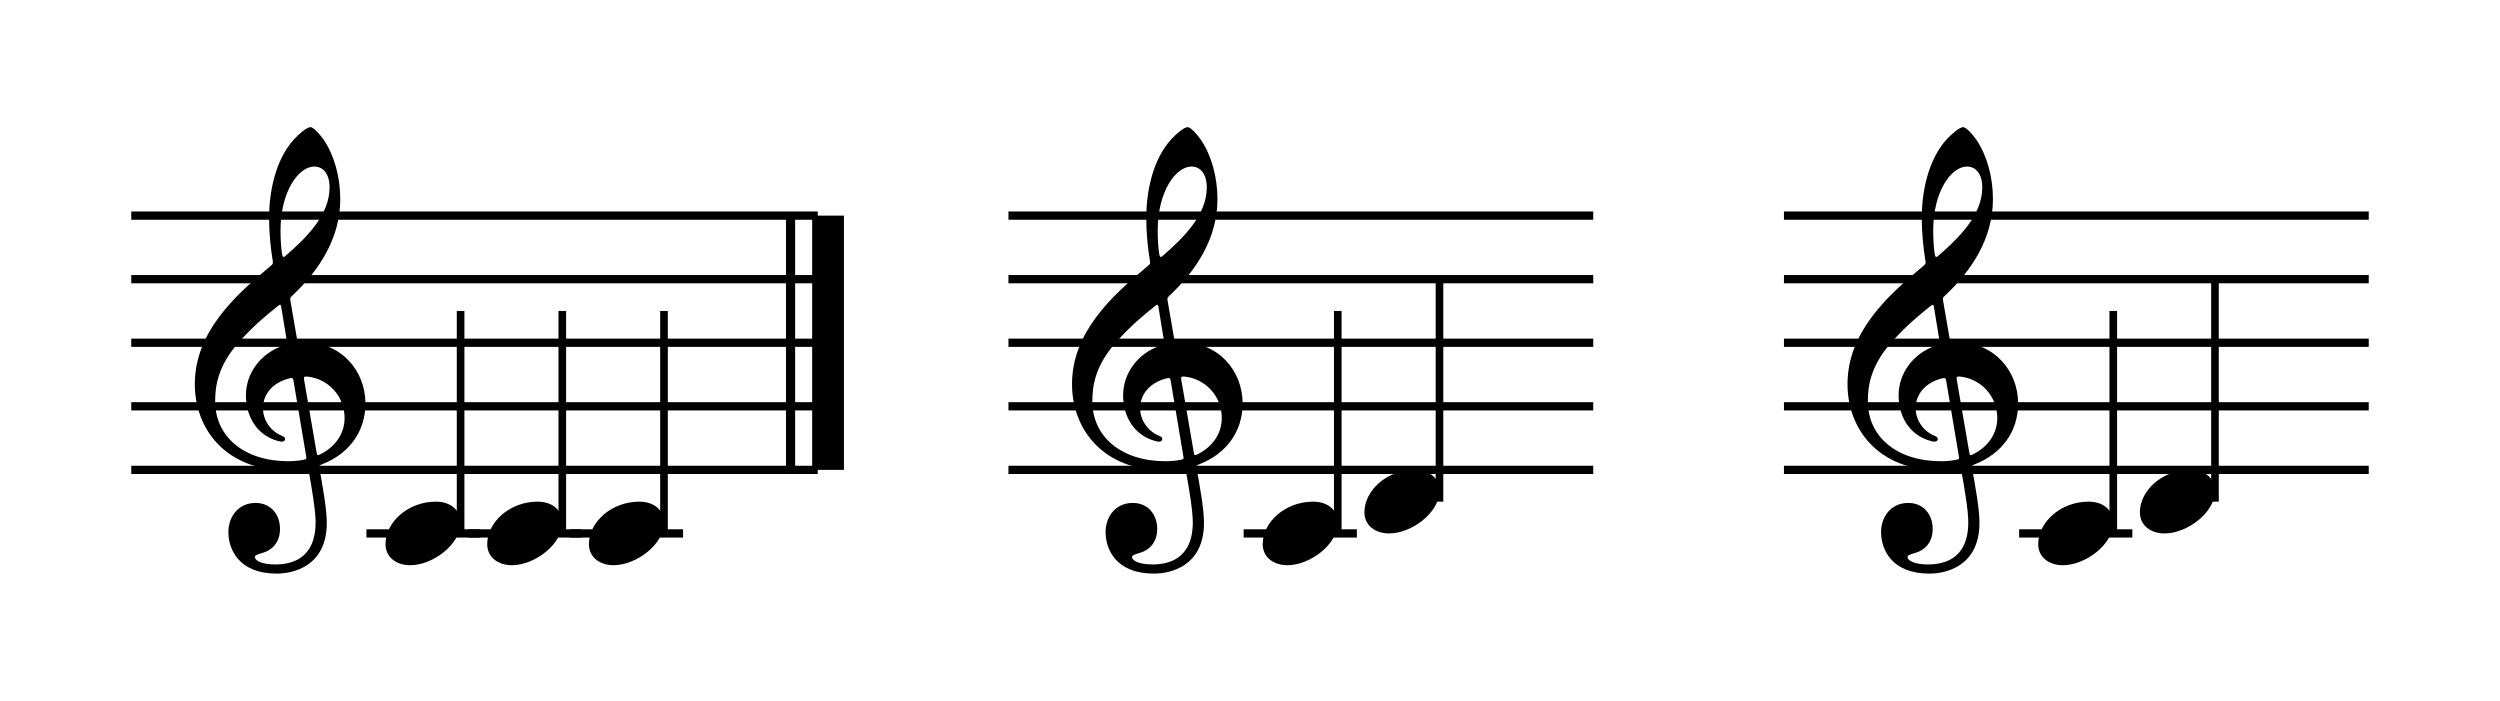
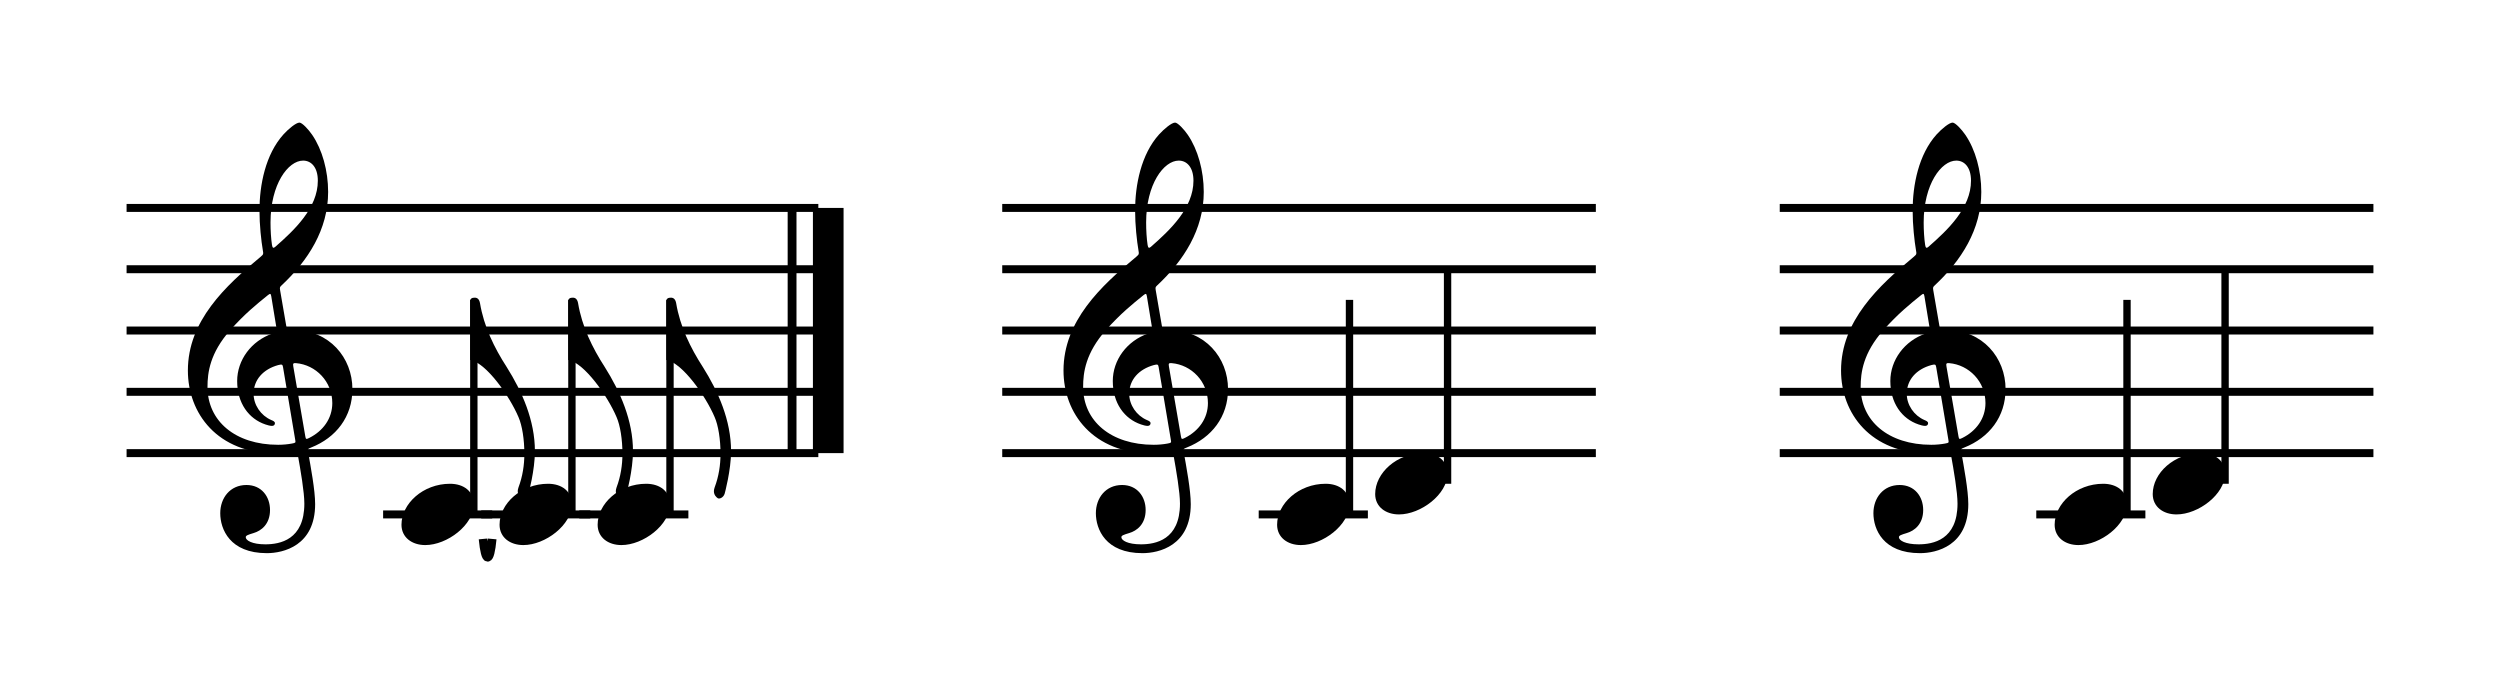
- <svg xmlns="http://www.w3.org/2000/svg" width="393.3" height="110.24" viewBox="0 0 39.33 11.024">
+ <svg xmlns="http://www.w3.org/2000/svg" width="407.837" height="112.62" viewBox="0 0 40.784 11.262">
  <g transform="translate(3.065 7.392) scale(1 -1)">
    <g data-layer="0">
      <line x1="0" y1="0" x2="0" y2="0" stroke="#000000" stroke-width="0" data-prov="5fc3f9fc71005c8f91cef3c82cf457d7" data-source-kind="6" data-kind="stroke" />
-       <line x1="-1" y1="0" x2="9.8" y2="0" stroke="#000000" stroke-width="0.13" data-prov="540fd4c2706753fcc11d7abf84677260" data-source-kind="3" data-kind="stroke" />
-       <line x1="-1" y1="1" x2="9.8" y2="1" stroke="#000000" stroke-width="0.13" data-prov="fea4bf7d60f88df52ba88e1026e63342" data-source-kind="3" data-kind="stroke" />
-       <line x1="-1" y1="2" x2="9.8" y2="2" stroke="#000000" stroke-width="0.13" data-prov="2ce0db586e615b2e13faf76b21a0d74e" data-source-kind="3" data-kind="stroke" />
-       <line x1="-1" y1="3" x2="9.8" y2="3" stroke="#000000" stroke-width="0.13" data-prov="d6f4c9a4f9b381f86948af62dd614587" data-source-kind="3" data-kind="stroke" />
-       <line x1="-1" y1="4" x2="9.8" y2="4" stroke="#000000" stroke-width="0.13" data-prov="d26797f8b55b1986957fe0b86a4d8ad3" data-source-kind="3" data-kind="stroke" />
+       <line x1="-1" y1="0" x2="10.285" y2="0" stroke="#000000" stroke-width="0.13" data-prov="540fd4c2706753fcc11d7abf84677260" data-source-kind="3" data-kind="stroke" />
+       <line x1="-1" y1="1" x2="10.285" y2="1" stroke="#000000" stroke-width="0.13" data-prov="fea4bf7d60f88df52ba88e1026e63342" data-source-kind="3" data-kind="stroke" />
+       <line x1="-1" y1="2" x2="10.285" y2="2" stroke="#000000" stroke-width="0.13" data-prov="2ce0db586e615b2e13faf76b21a0d74e" data-source-kind="3" data-kind="stroke" />
+       <line x1="-1" y1="3" x2="10.285" y2="3" stroke="#000000" stroke-width="0.13" data-prov="d6f4c9a4f9b381f86948af62dd614587" data-source-kind="3" data-kind="stroke" />
+       <line x1="-1" y1="4" x2="10.285" y2="4" stroke="#000000" stroke-width="0.13" data-prov="d26797f8b55b1986957fe0b86a4d8ad3" data-source-kind="3" data-kind="stroke" />
      <line x1="0" y1="0" x2="0" y2="0" stroke="#000000" stroke-width="0" data-prov="fbab9b9c1117f1a77321eef2528313c7" data-source-kind="2" data-kind="stroke" />
-       <line x1="4.181" y1="-1" x2="4.181" y2="2.5" stroke="#000000" stroke-width="0.12" data-prov="685bb2f9eba2acf767017fe46340d32d" data-source-kind="0" data-kind="stroke" />
-       <line x1="2.7" y1="-1" x2="4.481" y2="-1" stroke="#000000" stroke-width="0.13" data-prov="badbeee9b287e9d086850c2be907fce8" data-source-kind="1" data-kind="stroke" />
-       <line x1="5.781" y1="-1" x2="5.781" y2="2.5" stroke="#000000" stroke-width="0.12" data-prov="bfca9c8f8054f3d500e342f0b4750c5e" data-source-kind="0" data-kind="stroke" />
-       <line x1="4.3" y1="-1" x2="6.081" y2="-1" stroke="#000000" stroke-width="0.13" data-prov="9a0cb14210151fc9b638f964beb65c6c" data-source-kind="1" data-kind="stroke" />
-       <line x1="7.381" y1="-1" x2="7.381" y2="2.5" stroke="#000000" stroke-width="0.12" data-prov="150cdc069f098c84e4293a2bb4ae6693" data-source-kind="0" data-kind="stroke" />
-       <line x1="5.9" y1="-1" x2="7.681" y2="-1" stroke="#000000" stroke-width="0.13" data-prov="01fbbb3559a0372164da3f005943fc45" data-source-kind="1" data-kind="stroke" />
-       <line x1="0" y1="0" x2="0" y2="0" stroke="#000000" stroke-width="0" data-prov="ccedf36ea2c89203f216fe2bdcf32577" data-source-kind="12" data-kind="stroke" />
+       <line x1="4.665" y1="-1" x2="4.665" y2="2.5" stroke="#000000" stroke-width="0.12" data-prov="685bb2f9eba2acf767017fe46340d32d" data-source-kind="0" data-kind="stroke" />
+       <line x1="3.185" y1="-1" x2="4.965" y2="-1" stroke="#000000" stroke-width="0.13" data-prov="badbeee9b287e9d086850c2be907fce8" data-source-kind="1" data-kind="stroke" />
+       <line x1="6.265" y1="-1" x2="6.265" y2="2.5" stroke="#000000" stroke-width="0.12" data-prov="bfca9c8f8054f3d500e342f0b4750c5e" data-source-kind="0" data-kind="stroke" />
+       <line x1="4.785" y1="-1" x2="6.565" y2="-1" stroke="#000000" stroke-width="0.13" data-prov="9a0cb14210151fc9b638f964beb65c6c" data-source-kind="1" data-kind="stroke" />
+       <line x1="7.865" y1="-1" x2="7.865" y2="2.5" stroke="#000000" stroke-width="0.12" data-prov="150cdc069f098c84e4293a2bb4ae6693" data-source-kind="0" data-kind="stroke" />
+       <line x1="6.385" y1="-1" x2="8.165" y2="-1" stroke="#000000" stroke-width="0.13" data-prov="01fbbb3559a0372164da3f005943fc45" data-source-kind="1" data-kind="stroke" />
      <line x1="0" y1="0" x2="0" y2="0" stroke="#000000" stroke-width="0" data-prov="0bc5e2a029d8599bd4d15a916eb90318" data-source-kind="22" data-kind="stroke" />
      <line x1="0" y1="0" x2="0" y2="0" stroke="#000000" stroke-width="0" data-prov="5078100681364e0eef0becb94f607df4" data-source-kind="14" data-kind="stroke" />
      <line x1="0" y1="0" x2="0" y2="0" stroke="#000000" stroke-width="0" data-prov="850009fc86dd7744c4dea1ea6a28be42" data-source-kind="15" data-kind="stroke" />
      <line x1="0" y1="0" x2="0" y2="0" stroke="#000000" stroke-width="0" data-prov="0b3280aa906b67171cb829398b7bf1f0" data-source-kind="25" data-kind="stroke" />
-       <line x1="13.8" y1="0" x2="13.8" y2="0" stroke="#000000" stroke-width="0" data-prov="d9a97871d4088c0f7e7c1ab7e4fd49b7" data-source-kind="6" data-kind="stroke" />
-       <line x1="12.8" y1="0" x2="22" y2="0" stroke="#000000" stroke-width="0.13" data-prov="74a1941933b935bf49129ddec9ceb7cb" data-source-kind="3" data-kind="stroke" />
-       <line x1="12.8" y1="1" x2="22" y2="1" stroke="#000000" stroke-width="0.13" data-prov="9127c3ddf63996fbde1522f2af47e640" data-source-kind="3" data-kind="stroke" />
-       <line x1="12.8" y1="2" x2="22" y2="2" stroke="#000000" stroke-width="0.13" data-prov="6244e1812ecbd0f97ace48fed547d2a0" data-source-kind="3" data-kind="stroke" />
-       <line x1="12.8" y1="3" x2="22" y2="3" stroke="#000000" stroke-width="0.13" data-prov="daaa82fcc1b3fceb63ecca023f71c3a6" data-source-kind="3" data-kind="stroke" />
-       <line x1="12.8" y1="4" x2="22" y2="4" stroke="#000000" stroke-width="0.13" data-prov="00ce5a2fe2e45b498b1164e3ce0239f0" data-source-kind="3" data-kind="stroke" />
-       <line x1="13.8" y1="0" x2="13.8" y2="0" stroke="#000000" stroke-width="0" data-prov="374743e32dbbfe82916c87b68c2fcbd3" data-source-kind="2" data-kind="stroke" />
-       <line x1="17.981" y1="-1" x2="17.981" y2="2.5" stroke="#000000" stroke-width="0.12" data-prov="27a2f99d23428f969f8f22d7e42f89a4" data-source-kind="0" data-kind="stroke" />
-       <line x1="16.5" y1="-1" x2="18.281" y2="-1" stroke="#000000" stroke-width="0.13" data-prov="370371bf62378295492e01246d4ee16f" data-source-kind="1" data-kind="stroke" />
-       <line x1="19.581" y1="-0.5" x2="19.581" y2="3" stroke="#000000" stroke-width="0.12" data-prov="4ba26f525e6c664f9f3727b3f001c4f7" data-source-kind="0" data-kind="stroke" />
-       <line x1="26" y1="0" x2="26" y2="0" stroke="#000000" stroke-width="0" data-prov="cc34303d8801d20b413432a3a1b66aa0" data-source-kind="6" data-kind="stroke" />
-       <line x1="25" y1="0" x2="34.2" y2="0" stroke="#000000" stroke-width="0.13" data-prov="ff986fa2737b7cc76925b8b003dfb446" data-source-kind="3" data-kind="stroke" />
-       <line x1="25" y1="1" x2="34.2" y2="1" stroke="#000000" stroke-width="0.13" data-prov="8c632b729231878fa18c479fd24d7436" data-source-kind="3" data-kind="stroke" />
-       <line x1="25" y1="2" x2="34.2" y2="2" stroke="#000000" stroke-width="0.13" data-prov="0c8b92c6e5cb8d4afcffe28972595e85" data-source-kind="3" data-kind="stroke" />
-       <line x1="25" y1="3" x2="34.2" y2="3" stroke="#000000" stroke-width="0.13" data-prov="d01bcd62385bf77312ae65017a9b4a50" data-source-kind="3" data-kind="stroke" />
-       <line x1="25" y1="4" x2="34.2" y2="4" stroke="#000000" stroke-width="0.13" data-prov="c882fdc5188e96b8a1950c11dfd401e9" data-source-kind="3" data-kind="stroke" />
-       <line x1="26" y1="0" x2="26" y2="0" stroke="#000000" stroke-width="0" data-prov="2fe40e9238d3fc28c88d7082dbbec593" data-source-kind="2" data-kind="stroke" />
-       <line x1="30.181" y1="-1" x2="30.181" y2="2.5" stroke="#000000" stroke-width="0.12" data-prov="8b99315d75c981620504d9274be1fa45" data-source-kind="0" data-kind="stroke" />
-       <line x1="28.7" y1="-1" x2="30.481" y2="-1" stroke="#000000" stroke-width="0.13" data-prov="95dfefec6481cc7be34a31c283b7fd8c" data-source-kind="1" data-kind="stroke" />
-       <line x1="31.781" y1="-0.5" x2="31.781" y2="3" stroke="#000000" stroke-width="0.12" data-prov="b98aa6fd428e2b9f68fefec4b05a2b78" data-source-kind="0" data-kind="stroke" />
+       <line x1="14.285" y1="0" x2="14.285" y2="0" stroke="#000000" stroke-width="0" data-prov="d9a97871d4088c0f7e7c1ab7e4fd49b7" data-source-kind="6" data-kind="stroke" />
+       <line x1="13.285" y1="0" x2="22.969" y2="0" stroke="#000000" stroke-width="0.13" data-prov="74a1941933b935bf49129ddec9ceb7cb" data-source-kind="3" data-kind="stroke" />
+       <line x1="13.285" y1="1" x2="22.969" y2="1" stroke="#000000" stroke-width="0.13" data-prov="9127c3ddf63996fbde1522f2af47e640" data-source-kind="3" data-kind="stroke" />
+       <line x1="13.285" y1="2" x2="22.969" y2="2" stroke="#000000" stroke-width="0.13" data-prov="6244e1812ecbd0f97ace48fed547d2a0" data-source-kind="3" data-kind="stroke" />
+       <line x1="13.285" y1="3" x2="22.969" y2="3" stroke="#000000" stroke-width="0.13" data-prov="daaa82fcc1b3fceb63ecca023f71c3a6" data-source-kind="3" data-kind="stroke" />
+       <line x1="13.285" y1="4" x2="22.969" y2="4" stroke="#000000" stroke-width="0.13" data-prov="00ce5a2fe2e45b498b1164e3ce0239f0" data-source-kind="3" data-kind="stroke" />
+       <line x1="14.285" y1="0" x2="14.285" y2="0" stroke="#000000" stroke-width="0" data-prov="374743e32dbbfe82916c87b68c2fcbd3" data-source-kind="2" data-kind="stroke" />
+       <line x1="18.95" y1="-1" x2="18.95" y2="2.5" stroke="#000000" stroke-width="0.12" data-prov="27a2f99d23428f969f8f22d7e42f89a4" data-source-kind="0" data-kind="stroke" />
+       <line x1="17.469" y1="-1" x2="19.25" y2="-1" stroke="#000000" stroke-width="0.13" data-prov="370371bf62378295492e01246d4ee16f" data-source-kind="1" data-kind="stroke" />
+       <line x1="20.55" y1="-0.5" x2="20.55" y2="3" stroke="#000000" stroke-width="0.12" data-prov="4ba26f525e6c664f9f3727b3f001c4f7" data-source-kind="0" data-kind="stroke" />
+       <line x1="26.969" y1="0" x2="26.969" y2="0" stroke="#000000" stroke-width="0" data-prov="cc34303d8801d20b413432a3a1b66aa0" data-source-kind="6" data-kind="stroke" />
+       <line x1="25.969" y1="0" x2="35.654" y2="0" stroke="#000000" stroke-width="0.13" data-prov="ff986fa2737b7cc76925b8b003dfb446" data-source-kind="3" data-kind="stroke" />
+       <line x1="25.969" y1="1" x2="35.654" y2="1" stroke="#000000" stroke-width="0.13" data-prov="8c632b729231878fa18c479fd24d7436" data-source-kind="3" data-kind="stroke" />
+       <line x1="25.969" y1="2" x2="35.654" y2="2" stroke="#000000" stroke-width="0.13" data-prov="0c8b92c6e5cb8d4afcffe28972595e85" data-source-kind="3" data-kind="stroke" />
+       <line x1="25.969" y1="3" x2="35.654" y2="3" stroke="#000000" stroke-width="0.13" data-prov="d01bcd62385bf77312ae65017a9b4a50" data-source-kind="3" data-kind="stroke" />
+       <line x1="25.969" y1="4" x2="35.654" y2="4" stroke="#000000" stroke-width="0.13" data-prov="c882fdc5188e96b8a1950c11dfd401e9" data-source-kind="3" data-kind="stroke" />
+       <line x1="26.969" y1="0" x2="26.969" y2="0" stroke="#000000" stroke-width="0" data-prov="2fe40e9238d3fc28c88d7082dbbec593" data-source-kind="2" data-kind="stroke" />
+       <line x1="31.634" y1="-1" x2="31.634" y2="2.5" stroke="#000000" stroke-width="0.12" data-prov="8b99315d75c981620504d9274be1fa45" data-source-kind="0" data-kind="stroke" />
+       <line x1="30.154" y1="-1" x2="31.934" y2="-1" stroke="#000000" stroke-width="0.13" data-prov="95dfefec6481cc7be34a31c283b7fd8c" data-source-kind="1" data-kind="stroke" />
+       <line x1="33.234" y1="-0.5" x2="33.234" y2="3" stroke="#000000" stroke-width="0.12" data-prov="b98aa6fd428e2b9f68fefec4b05a2b78" data-source-kind="0" data-kind="stroke" />
+       <path d="M 4.815 -1.4 C 4.853 -1.8 4.928 -1.8 4.965 -1.4" fill="none" stroke="#000000" stroke-width="0.14" data-prov="ccedf36ea2c89203f216fe2bdcf32577" data-source-kind="12" data-kind="curve" />
      <path d="M1.504 1.66C1.496 1.708 1.504 1.712 1.528 1.736C1.96 2.14 2.288 2.648 2.288 3.26C2.288 3.608 2.192 3.952 2.028 4.192C1.968 4.28 1.864 4.392 1.82 4.392C1.764 4.392 1.64 4.288 1.56 4.2C1.264 3.872 1.168 3.372 1.168 2.956C1.168 2.724 1.196 2.464 1.224 2.3C1.232 2.252 1.236 2.244 1.188 2.204C0.612 1.728 0 1.156 0 0.348C0 -0.348 0.476 -1.008 1.456 -1.008C1.548 -1.008 1.652 -1 1.732 -0.984C1.776 -0.976 1.784 -0.972 1.792 -1.02C1.84 -1.288 1.9 -1.636 1.9 -1.824C1.9 -2.416 1.5 -2.488 1.264 -2.488C1.048 -2.488 0.944 -2.424 0.944 -2.372C0.944 -2.344 0.98 -2.332 1.072 -2.304C1.196 -2.268 1.34 -2.16 1.34 -1.928C1.34 -1.708 1.2 -1.52 0.956 -1.52C0.688 -1.52 0.528 -1.732 0.528 -1.98C0.528 -2.24 0.684 -2.632 1.288 -2.632C1.556 -2.632 2.076 -2.512 2.076 -1.832C2.076 -1.604 2.004 -1.224 1.96 -0.976C1.952 -0.928 1.956 -0.932 2.012 -0.908C2.416 -0.748 2.684 -0.408 2.684 0.044C2.684 0.556 2.308 1.008 1.72 1.008C1.616 1.008 1.616 1.008 1.604 1.08ZM1.88 3.772C2.012 3.772 2.12 3.664 2.12 3.444C2.12 3 1.74 2.64 1.424 2.364C1.396 2.34 1.38 2.344 1.372 2.396C1.356 2.5 1.348 2.636 1.348 2.764C1.348 3.388 1.636 3.772 1.88 3.772ZM1.444 1.048C1.456 0.972 1.456 0.976 1.384 0.952C1.032 0.832 0.804 0.516 0.804 0.176C0.804 -0.184 0.992 -0.44 1.264 -0.532C1.296 -0.544 1.344 -0.556 1.372 -0.556C1.404 -0.556 1.42 -0.536 1.42 -0.512C1.42 -0.484 1.388 -0.472 1.36 -0.46C1.192 -0.388 1.072 -0.216 1.072 -0.032C1.072 0.196 1.228 0.368 1.472 0.436C1.536 0.452 1.544 0.448 1.552 0.404L1.752 -0.788C1.76 -0.832 1.756 -0.832 1.696 -0.844C1.632 -0.856 1.552 -0.864 1.472 -0.864C0.772 -0.864 0.32 -0.476 0.32 0.08C0.32 0.316 0.36 0.632 0.692 1.008C0.932 1.276 1.116 1.424 1.304 1.576C1.344 1.608 1.352 1.604 1.36 1.56ZM1.72 0.412C1.712 0.46 1.716 0.472 1.764 0.468C2.088 0.44 2.356 0.168 2.356 -0.184C2.356 -0.436 2.204 -0.64 1.98 -0.752C1.932 -0.776 1.924 -0.776 1.916 -0.728Z" transform="translate(0 1)" fill="#000000" data-prov="11b3eeb335691c9e35abc39fd2b199b8" data-source-kind="4" data-glyph="gClef" data-class="clef" />
-       <path d="M0.388 -0.5C0.744 -0.5 1.18 -0.172 1.18 0.168C1.18 0.372 1.02 0.5 0.792 0.5C0.352 0.5 0 0.176 0 -0.168C0 -0.376 0.172 -0.5 0.388 -0.5Z" transform="translate(3 -1)" fill="#000000" data-prov="a9ea8a975336c483b806550f06c6ac3a" data-source-kind="1" data-glyph="noteheadBlack" data-class="notehead" />
-       <path d="M0.388 -0.5C0.744 -0.5 1.18 -0.172 1.18 0.168C1.18 0.372 1.02 0.5 0.792 0.5C0.352 0.5 0 0.176 0 -0.168C0 -0.376 0.172 -0.5 0.388 -0.5Z" transform="translate(4.6 -1)" fill="#000000" data-prov="f75057d1424ec76a43140fd09f5430f6" data-source-kind="1" data-glyph="noteheadBlack" data-class="notehead" />
-       <path d="M0.388 -0.5C0.744 -0.5 1.18 -0.172 1.18 0.168C1.18 0.372 1.02 0.5 0.792 0.5C0.352 0.5 0 0.176 0 -0.168C0 -0.376 0.172 -0.5 0.388 -0.5Z" transform="translate(6.2 -1)" fill="#000000" data-prov="ae10a4d1e0e114150bb2f37428592071" data-source-kind="1" data-glyph="noteheadBlack" data-class="notehead" />
-       <path d="M0.144 0V4H0V0ZM0.912 4H0.412V0H0.912Z" transform="translate(9.3 0)" fill="#000000" data-prov="688cee6a171fdd158a2ecee088684062" data-source-kind="9" data-glyph="barlineFinal" data-class="barline" />
-       <path d="M1.504 1.66C1.496 1.708 1.504 1.712 1.528 1.736C1.96 2.14 2.288 2.648 2.288 3.26C2.288 3.608 2.192 3.952 2.028 4.192C1.968 4.28 1.864 4.392 1.82 4.392C1.764 4.392 1.64 4.288 1.56 4.2C1.264 3.872 1.168 3.372 1.168 2.956C1.168 2.724 1.196 2.464 1.224 2.3C1.232 2.252 1.236 2.244 1.188 2.204C0.612 1.728 0 1.156 0 0.348C0 -0.348 0.476 -1.008 1.456 -1.008C1.548 -1.008 1.652 -1 1.732 -0.984C1.776 -0.976 1.784 -0.972 1.792 -1.02C1.84 -1.288 1.9 -1.636 1.9 -1.824C1.9 -2.416 1.5 -2.488 1.264 -2.488C1.048 -2.488 0.944 -2.424 0.944 -2.372C0.944 -2.344 0.98 -2.332 1.072 -2.304C1.196 -2.268 1.34 -2.16 1.34 -1.928C1.34 -1.708 1.2 -1.52 0.956 -1.52C0.688 -1.52 0.528 -1.732 0.528 -1.98C0.528 -2.24 0.684 -2.632 1.288 -2.632C1.556 -2.632 2.076 -2.512 2.076 -1.832C2.076 -1.604 2.004 -1.224 1.96 -0.976C1.952 -0.928 1.956 -0.932 2.012 -0.908C2.416 -0.748 2.684 -0.408 2.684 0.044C2.684 0.556 2.308 1.008 1.72 1.008C1.616 1.008 1.616 1.008 1.604 1.08ZM1.88 3.772C2.012 3.772 2.12 3.664 2.12 3.444C2.12 3 1.74 2.64 1.424 2.364C1.396 2.34 1.38 2.344 1.372 2.396C1.356 2.5 1.348 2.636 1.348 2.764C1.348 3.388 1.636 3.772 1.88 3.772ZM1.444 1.048C1.456 0.972 1.456 0.976 1.384 0.952C1.032 0.832 0.804 0.516 0.804 0.176C0.804 -0.184 0.992 -0.44 1.264 -0.532C1.296 -0.544 1.344 -0.556 1.372 -0.556C1.404 -0.556 1.42 -0.536 1.42 -0.512C1.42 -0.484 1.388 -0.472 1.36 -0.46C1.192 -0.388 1.072 -0.216 1.072 -0.032C1.072 0.196 1.228 0.368 1.472 0.436C1.536 0.452 1.544 0.448 1.552 0.404L1.752 -0.788C1.76 -0.832 1.756 -0.832 1.696 -0.844C1.632 -0.856 1.552 -0.864 1.472 -0.864C0.772 -0.864 0.32 -0.476 0.32 0.08C0.32 0.316 0.36 0.632 0.692 1.008C0.932 1.276 1.116 1.424 1.304 1.576C1.344 1.608 1.352 1.604 1.36 1.56ZM1.72 0.412C1.712 0.46 1.716 0.472 1.764 0.468C2.088 0.44 2.356 0.168 2.356 -0.184C2.356 -0.436 2.204 -0.64 1.98 -0.752C1.932 -0.776 1.924 -0.776 1.916 -0.728Z" transform="translate(13.8 1)" fill="#000000" data-prov="22ee2bcfa4f95b655d9005ee6936f95c" data-source-kind="4" data-glyph="gClef" data-class="clef" />
-       <path d="M0.388 -0.5C0.744 -0.5 1.18 -0.172 1.18 0.168C1.18 0.372 1.02 0.5 0.792 0.5C0.352 0.5 0 0.176 0 -0.168C0 -0.376 0.172 -0.5 0.388 -0.5Z" transform="translate(16.8 -1)" fill="#000000" data-prov="570646848d323a130dfd8621abc0523a" data-source-kind="1" data-glyph="noteheadBlack" data-class="notehead" />
-       <path d="M0.388 -0.5C0.744 -0.5 1.18 -0.172 1.18 0.168C1.18 0.372 1.02 0.5 0.792 0.5C0.352 0.5 0 0.176 0 -0.168C0 -0.376 0.172 -0.5 0.388 -0.5Z" transform="translate(18.4 -0.5)" fill="#000000" data-prov="8203471bd393291712730bfe067a49f4" data-source-kind="1" data-glyph="noteheadBlack" data-class="notehead" />
-       <path d="M1.504 1.66C1.496 1.708 1.504 1.712 1.528 1.736C1.96 2.14 2.288 2.648 2.288 3.26C2.288 3.608 2.192 3.952 2.028 4.192C1.968 4.28 1.864 4.392 1.82 4.392C1.764 4.392 1.64 4.288 1.56 4.2C1.264 3.872 1.168 3.372 1.168 2.956C1.168 2.724 1.196 2.464 1.224 2.3C1.232 2.252 1.236 2.244 1.188 2.204C0.612 1.728 0 1.156 0 0.348C0 -0.348 0.476 -1.008 1.456 -1.008C1.548 -1.008 1.652 -1 1.732 -0.984C1.776 -0.976 1.784 -0.972 1.792 -1.02C1.84 -1.288 1.9 -1.636 1.9 -1.824C1.9 -2.416 1.5 -2.488 1.264 -2.488C1.048 -2.488 0.944 -2.424 0.944 -2.372C0.944 -2.344 0.98 -2.332 1.072 -2.304C1.196 -2.268 1.34 -2.16 1.34 -1.928C1.34 -1.708 1.2 -1.52 0.956 -1.52C0.688 -1.52 0.528 -1.732 0.528 -1.98C0.528 -2.24 0.684 -2.632 1.288 -2.632C1.556 -2.632 2.076 -2.512 2.076 -1.832C2.076 -1.604 2.004 -1.224 1.96 -0.976C1.952 -0.928 1.956 -0.932 2.012 -0.908C2.416 -0.748 2.684 -0.408 2.684 0.044C2.684 0.556 2.308 1.008 1.72 1.008C1.616 1.008 1.616 1.008 1.604 1.08ZM1.88 3.772C2.012 3.772 2.12 3.664 2.12 3.444C2.12 3 1.74 2.64 1.424 2.364C1.396 2.34 1.38 2.344 1.372 2.396C1.356 2.5 1.348 2.636 1.348 2.764C1.348 3.388 1.636 3.772 1.88 3.772ZM1.444 1.048C1.456 0.972 1.456 0.976 1.384 0.952C1.032 0.832 0.804 0.516 0.804 0.176C0.804 -0.184 0.992 -0.44 1.264 -0.532C1.296 -0.544 1.344 -0.556 1.372 -0.556C1.404 -0.556 1.42 -0.536 1.42 -0.512C1.42 -0.484 1.388 -0.472 1.36 -0.46C1.192 -0.388 1.072 -0.216 1.072 -0.032C1.072 0.196 1.228 0.368 1.472 0.436C1.536 0.452 1.544 0.448 1.552 0.404L1.752 -0.788C1.76 -0.832 1.756 -0.832 1.696 -0.844C1.632 -0.856 1.552 -0.864 1.472 -0.864C0.772 -0.864 0.32 -0.476 0.32 0.08C0.32 0.316 0.36 0.632 0.692 1.008C0.932 1.276 1.116 1.424 1.304 1.576C1.344 1.608 1.352 1.604 1.36 1.56ZM1.72 0.412C1.712 0.46 1.716 0.472 1.764 0.468C2.088 0.44 2.356 0.168 2.356 -0.184C2.356 -0.436 2.204 -0.64 1.98 -0.752C1.932 -0.776 1.924 -0.776 1.916 -0.728Z" transform="translate(26 1)" fill="#000000" data-prov="592b318a5a382abc0a975f47f08f0ad3" data-source-kind="4" data-glyph="gClef" data-class="clef" />
-       <path d="M0.388 -0.5C0.744 -0.5 1.18 -0.172 1.18 0.168C1.18 0.372 1.02 0.5 0.792 0.5C0.352 0.5 0 0.176 0 -0.168C0 -0.376 0.172 -0.5 0.388 -0.5Z" transform="translate(29 -1)" fill="#000000" data-prov="cfe927096cef847eb22b0f0da758ae25" data-source-kind="1" data-glyph="noteheadBlack" data-class="notehead" />
-       <path d="M0.388 -0.5C0.744 -0.5 1.18 -0.172 1.18 0.168C1.18 0.372 1.02 0.5 0.792 0.5C0.352 0.5 0 0.176 0 -0.168C0 -0.376 0.172 -0.5 0.388 -0.5Z" transform="translate(30.6 -0.5)" fill="#000000" data-prov="156fb4f4836e433fab4e81ed7492b103" data-source-kind="1" data-glyph="noteheadBlack" data-class="notehead" />
+       <path d="M0.952 -3.16C0.952 -3.16 1.056 -2.78 1.056 -2.468C1.056 -1.968 0.848 -1.496 0.596 -1.096C0.392 -0.78 0.224 -0.436 0.16 -0.052C0.148 0.012 0.116 0.036 0.076 0.036C0.032 0.036 0 0.024 0 -0.024V-0.98C0.264 -1.028 0.644 -1.572 0.788 -1.912C0.848 -2.048 0.884 -2.276 0.884 -2.512C0.884 -2.692 0.856 -2.88 0.788 -3.06C0.78 -3.084 0.776 -3.104 0.776 -3.12C0.776 -3.184 0.816 -3.22 0.84 -3.236C0.864 -3.252 0.932 -3.228 0.952 -3.16Z" transform="translate(4.6052 2.5)" fill="#000000" data-prov="50f7c291df4c9862987f03fb61879c99" data-source-kind="0" data-glyph="flag8thUp" data-class="flag" />
+       <path d="M0.388 -0.5C0.744 -0.5 1.18 -0.172 1.18 0.168C1.18 0.372 1.02 0.5 0.792 0.5C0.352 0.5 0 0.176 0 -0.168C0 -0.376 0.172 -0.5 0.388 -0.5Z" transform="translate(3.4846 -1)" fill="#000000" data-prov="a9ea8a975336c483b806550f06c6ac3a" data-source-kind="1" data-glyph="noteheadBlack" data-class="notehead" />
+       <path d="M0.952 -3.16C0.952 -3.16 1.056 -2.78 1.056 -2.468C1.056 -1.968 0.848 -1.496 0.596 -1.096C0.392 -0.78 0.224 -0.436 0.16 -0.052C0.148 0.012 0.116 0.036 0.076 0.036C0.032 0.036 0 0.024 0 -0.024V-0.98C0.264 -1.028 0.644 -1.572 0.788 -1.912C0.848 -2.048 0.884 -2.276 0.884 -2.512C0.884 -2.692 0.856 -2.88 0.788 -3.06C0.78 -3.084 0.776 -3.104 0.776 -3.12C0.776 -3.184 0.816 -3.22 0.84 -3.236C0.864 -3.252 0.932 -3.228 0.952 -3.16Z" transform="translate(6.2052 2.5)" fill="#000000" data-prov="2d23747d4d211e83aad477cf16b725b0" data-source-kind="0" data-glyph="flag8thUp" data-class="flag" />
+       <path d="M0.388 -0.5C0.744 -0.5 1.18 -0.172 1.18 0.168C1.18 0.372 1.02 0.5 0.792 0.5C0.352 0.5 0 0.176 0 -0.168C0 -0.376 0.172 -0.5 0.388 -0.5Z" transform="translate(5.0846 -1)" fill="#000000" data-prov="f75057d1424ec76a43140fd09f5430f6" data-source-kind="1" data-glyph="noteheadBlack" data-class="notehead" />
+       <path d="M0.952 -3.16C0.952 -3.16 1.056 -2.78 1.056 -2.468C1.056 -1.968 0.848 -1.496 0.596 -1.096C0.392 -0.78 0.224 -0.436 0.16 -0.052C0.148 0.012 0.116 0.036 0.076 0.036C0.032 0.036 0 0.024 0 -0.024V-0.98C0.264 -1.028 0.644 -1.572 0.788 -1.912C0.848 -2.048 0.884 -2.276 0.884 -2.512C0.884 -2.692 0.856 -2.88 0.788 -3.06C0.78 -3.084 0.776 -3.104 0.776 -3.12C0.776 -3.184 0.816 -3.22 0.84 -3.236C0.864 -3.252 0.932 -3.228 0.952 -3.16Z" transform="translate(7.8052 2.5)" fill="#000000" data-prov="1d500b7d765dc9bf8120e51f0ac3e01e" data-source-kind="0" data-glyph="flag8thUp" data-class="flag" />
+       <path d="M0.388 -0.5C0.744 -0.5 1.18 -0.172 1.18 0.168C1.18 0.372 1.02 0.5 0.792 0.5C0.352 0.5 0 0.176 0 -0.168C0 -0.376 0.172 -0.5 0.388 -0.5Z" transform="translate(6.6846 -1)" fill="#000000" data-prov="ae10a4d1e0e114150bb2f37428592071" data-source-kind="1" data-glyph="noteheadBlack" data-class="notehead" />
+       <path d="M0.144 0V4H0V0ZM0.912 4H0.412V0H0.912Z" transform="translate(9.7846 0)" fill="#000000" data-prov="688cee6a171fdd158a2ecee088684062" data-source-kind="9" data-glyph="barlineFinal" data-class="barline" />
+       <path d="M1.504 1.66C1.496 1.708 1.504 1.712 1.528 1.736C1.96 2.14 2.288 2.648 2.288 3.26C2.288 3.608 2.192 3.952 2.028 4.192C1.968 4.28 1.864 4.392 1.82 4.392C1.764 4.392 1.64 4.288 1.56 4.2C1.264 3.872 1.168 3.372 1.168 2.956C1.168 2.724 1.196 2.464 1.224 2.3C1.232 2.252 1.236 2.244 1.188 2.204C0.612 1.728 0 1.156 0 0.348C0 -0.348 0.476 -1.008 1.456 -1.008C1.548 -1.008 1.652 -1 1.732 -0.984C1.776 -0.976 1.784 -0.972 1.792 -1.02C1.84 -1.288 1.9 -1.636 1.9 -1.824C1.9 -2.416 1.5 -2.488 1.264 -2.488C1.048 -2.488 0.944 -2.424 0.944 -2.372C0.944 -2.344 0.98 -2.332 1.072 -2.304C1.196 -2.268 1.34 -2.16 1.34 -1.928C1.34 -1.708 1.2 -1.52 0.956 -1.52C0.688 -1.52 0.528 -1.732 0.528 -1.98C0.528 -2.24 0.684 -2.632 1.288 -2.632C1.556 -2.632 2.076 -2.512 2.076 -1.832C2.076 -1.604 2.004 -1.224 1.96 -0.976C1.952 -0.928 1.956 -0.932 2.012 -0.908C2.416 -0.748 2.684 -0.408 2.684 0.044C2.684 0.556 2.308 1.008 1.72 1.008C1.616 1.008 1.616 1.008 1.604 1.08ZM1.88 3.772C2.012 3.772 2.12 3.664 2.12 3.444C2.12 3 1.74 2.64 1.424 2.364C1.396 2.34 1.38 2.344 1.372 2.396C1.356 2.5 1.348 2.636 1.348 2.764C1.348 3.388 1.636 3.772 1.88 3.772ZM1.444 1.048C1.456 0.972 1.456 0.976 1.384 0.952C1.032 0.832 0.804 0.516 0.804 0.176C0.804 -0.184 0.992 -0.44 1.264 -0.532C1.296 -0.544 1.344 -0.556 1.372 -0.556C1.404 -0.556 1.42 -0.536 1.42 -0.512C1.42 -0.484 1.388 -0.472 1.36 -0.46C1.192 -0.388 1.072 -0.216 1.072 -0.032C1.072 0.196 1.228 0.368 1.472 0.436C1.536 0.452 1.544 0.448 1.552 0.404L1.752 -0.788C1.76 -0.832 1.756 -0.832 1.696 -0.844C1.632 -0.856 1.552 -0.864 1.472 -0.864C0.772 -0.864 0.32 -0.476 0.32 0.08C0.32 0.316 0.36 0.632 0.692 1.008C0.932 1.276 1.116 1.424 1.304 1.576C1.344 1.608 1.352 1.604 1.36 1.56ZM1.72 0.412C1.712 0.46 1.716 0.472 1.764 0.468C2.088 0.44 2.356 0.168 2.356 -0.184C2.356 -0.436 2.204 -0.64 1.98 -0.752C1.932 -0.776 1.924 -0.776 1.916 -0.728Z" transform="translate(14.2846 1)" fill="#000000" data-prov="22ee2bcfa4f95b655d9005ee6936f95c" data-source-kind="4" data-glyph="gClef" data-class="clef" />
+       <path d="M0.388 -0.5C0.744 -0.5 1.18 -0.172 1.18 0.168C1.18 0.372 1.02 0.5 0.792 0.5C0.352 0.5 0 0.176 0 -0.168C0 -0.376 0.172 -0.5 0.388 -0.5Z" transform="translate(17.7691 -1)" fill="#000000" data-prov="570646848d323a130dfd8621abc0523a" data-source-kind="1" data-glyph="noteheadBlack" data-class="notehead" />
+       <path d="M0.388 -0.5C0.744 -0.5 1.18 -0.172 1.18 0.168C1.18 0.372 1.02 0.5 0.792 0.5C0.352 0.5 0 0.176 0 -0.168C0 -0.376 0.172 -0.5 0.388 -0.5Z" transform="translate(19.3691 -0.5)" fill="#000000" data-prov="8203471bd393291712730bfe067a49f4" data-source-kind="1" data-glyph="noteheadBlack" data-class="notehead" />
+       <path d="M1.504 1.66C1.496 1.708 1.504 1.712 1.528 1.736C1.96 2.14 2.288 2.648 2.288 3.26C2.288 3.608 2.192 3.952 2.028 4.192C1.968 4.28 1.864 4.392 1.82 4.392C1.764 4.392 1.64 4.288 1.56 4.2C1.264 3.872 1.168 3.372 1.168 2.956C1.168 2.724 1.196 2.464 1.224 2.3C1.232 2.252 1.236 2.244 1.188 2.204C0.612 1.728 0 1.156 0 0.348C0 -0.348 0.476 -1.008 1.456 -1.008C1.548 -1.008 1.652 -1 1.732 -0.984C1.776 -0.976 1.784 -0.972 1.792 -1.02C1.84 -1.288 1.9 -1.636 1.9 -1.824C1.9 -2.416 1.5 -2.488 1.264 -2.488C1.048 -2.488 0.944 -2.424 0.944 -2.372C0.944 -2.344 0.98 -2.332 1.072 -2.304C1.196 -2.268 1.34 -2.16 1.34 -1.928C1.34 -1.708 1.2 -1.52 0.956 -1.52C0.688 -1.52 0.528 -1.732 0.528 -1.98C0.528 -2.24 0.684 -2.632 1.288 -2.632C1.556 -2.632 2.076 -2.512 2.076 -1.832C2.076 -1.604 2.004 -1.224 1.96 -0.976C1.952 -0.928 1.956 -0.932 2.012 -0.908C2.416 -0.748 2.684 -0.408 2.684 0.044C2.684 0.556 2.308 1.008 1.72 1.008C1.616 1.008 1.616 1.008 1.604 1.08ZM1.88 3.772C2.012 3.772 2.12 3.664 2.12 3.444C2.12 3 1.74 2.64 1.424 2.364C1.396 2.34 1.38 2.344 1.372 2.396C1.356 2.5 1.348 2.636 1.348 2.764C1.348 3.388 1.636 3.772 1.88 3.772ZM1.444 1.048C1.456 0.972 1.456 0.976 1.384 0.952C1.032 0.832 0.804 0.516 0.804 0.176C0.804 -0.184 0.992 -0.44 1.264 -0.532C1.296 -0.544 1.344 -0.556 1.372 -0.556C1.404 -0.556 1.42 -0.536 1.42 -0.512C1.42 -0.484 1.388 -0.472 1.36 -0.46C1.192 -0.388 1.072 -0.216 1.072 -0.032C1.072 0.196 1.228 0.368 1.472 0.436C1.536 0.452 1.544 0.448 1.552 0.404L1.752 -0.788C1.76 -0.832 1.756 -0.832 1.696 -0.844C1.632 -0.856 1.552 -0.864 1.472 -0.864C0.772 -0.864 0.32 -0.476 0.32 0.08C0.32 0.316 0.36 0.632 0.692 1.008C0.932 1.276 1.116 1.424 1.304 1.576C1.344 1.608 1.352 1.604 1.36 1.56ZM1.72 0.412C1.712 0.46 1.716 0.472 1.764 0.468C2.088 0.44 2.356 0.168 2.356 -0.184C2.356 -0.436 2.204 -0.64 1.98 -0.752C1.932 -0.776 1.924 -0.776 1.916 -0.728Z" transform="translate(26.9691 1)" fill="#000000" data-prov="592b318a5a382abc0a975f47f08f0ad3" data-source-kind="4" data-glyph="gClef" data-class="clef" />
+       <path d="M0.388 -0.5C0.744 -0.5 1.18 -0.172 1.18 0.168C1.18 0.372 1.02 0.5 0.792 0.5C0.352 0.5 0 0.176 0 -0.168C0 -0.376 0.172 -0.5 0.388 -0.5Z" transform="translate(30.4537 -1)" fill="#000000" data-prov="cfe927096cef847eb22b0f0da758ae25" data-source-kind="1" data-glyph="noteheadBlack" data-class="notehead" />
+       <path d="M0.388 -0.5C0.744 -0.5 1.18 -0.172 1.18 0.168C1.18 0.372 1.02 0.5 0.792 0.5C0.352 0.5 0 0.176 0 -0.168C0 -0.376 0.172 -0.5 0.388 -0.5Z" transform="translate(32.0537 -0.5)" fill="#000000" data-prov="156fb4f4836e433fab4e81ed7492b103" data-source-kind="1" data-glyph="noteheadBlack" data-class="notehead" />
    </g>
  </g>
</svg>
